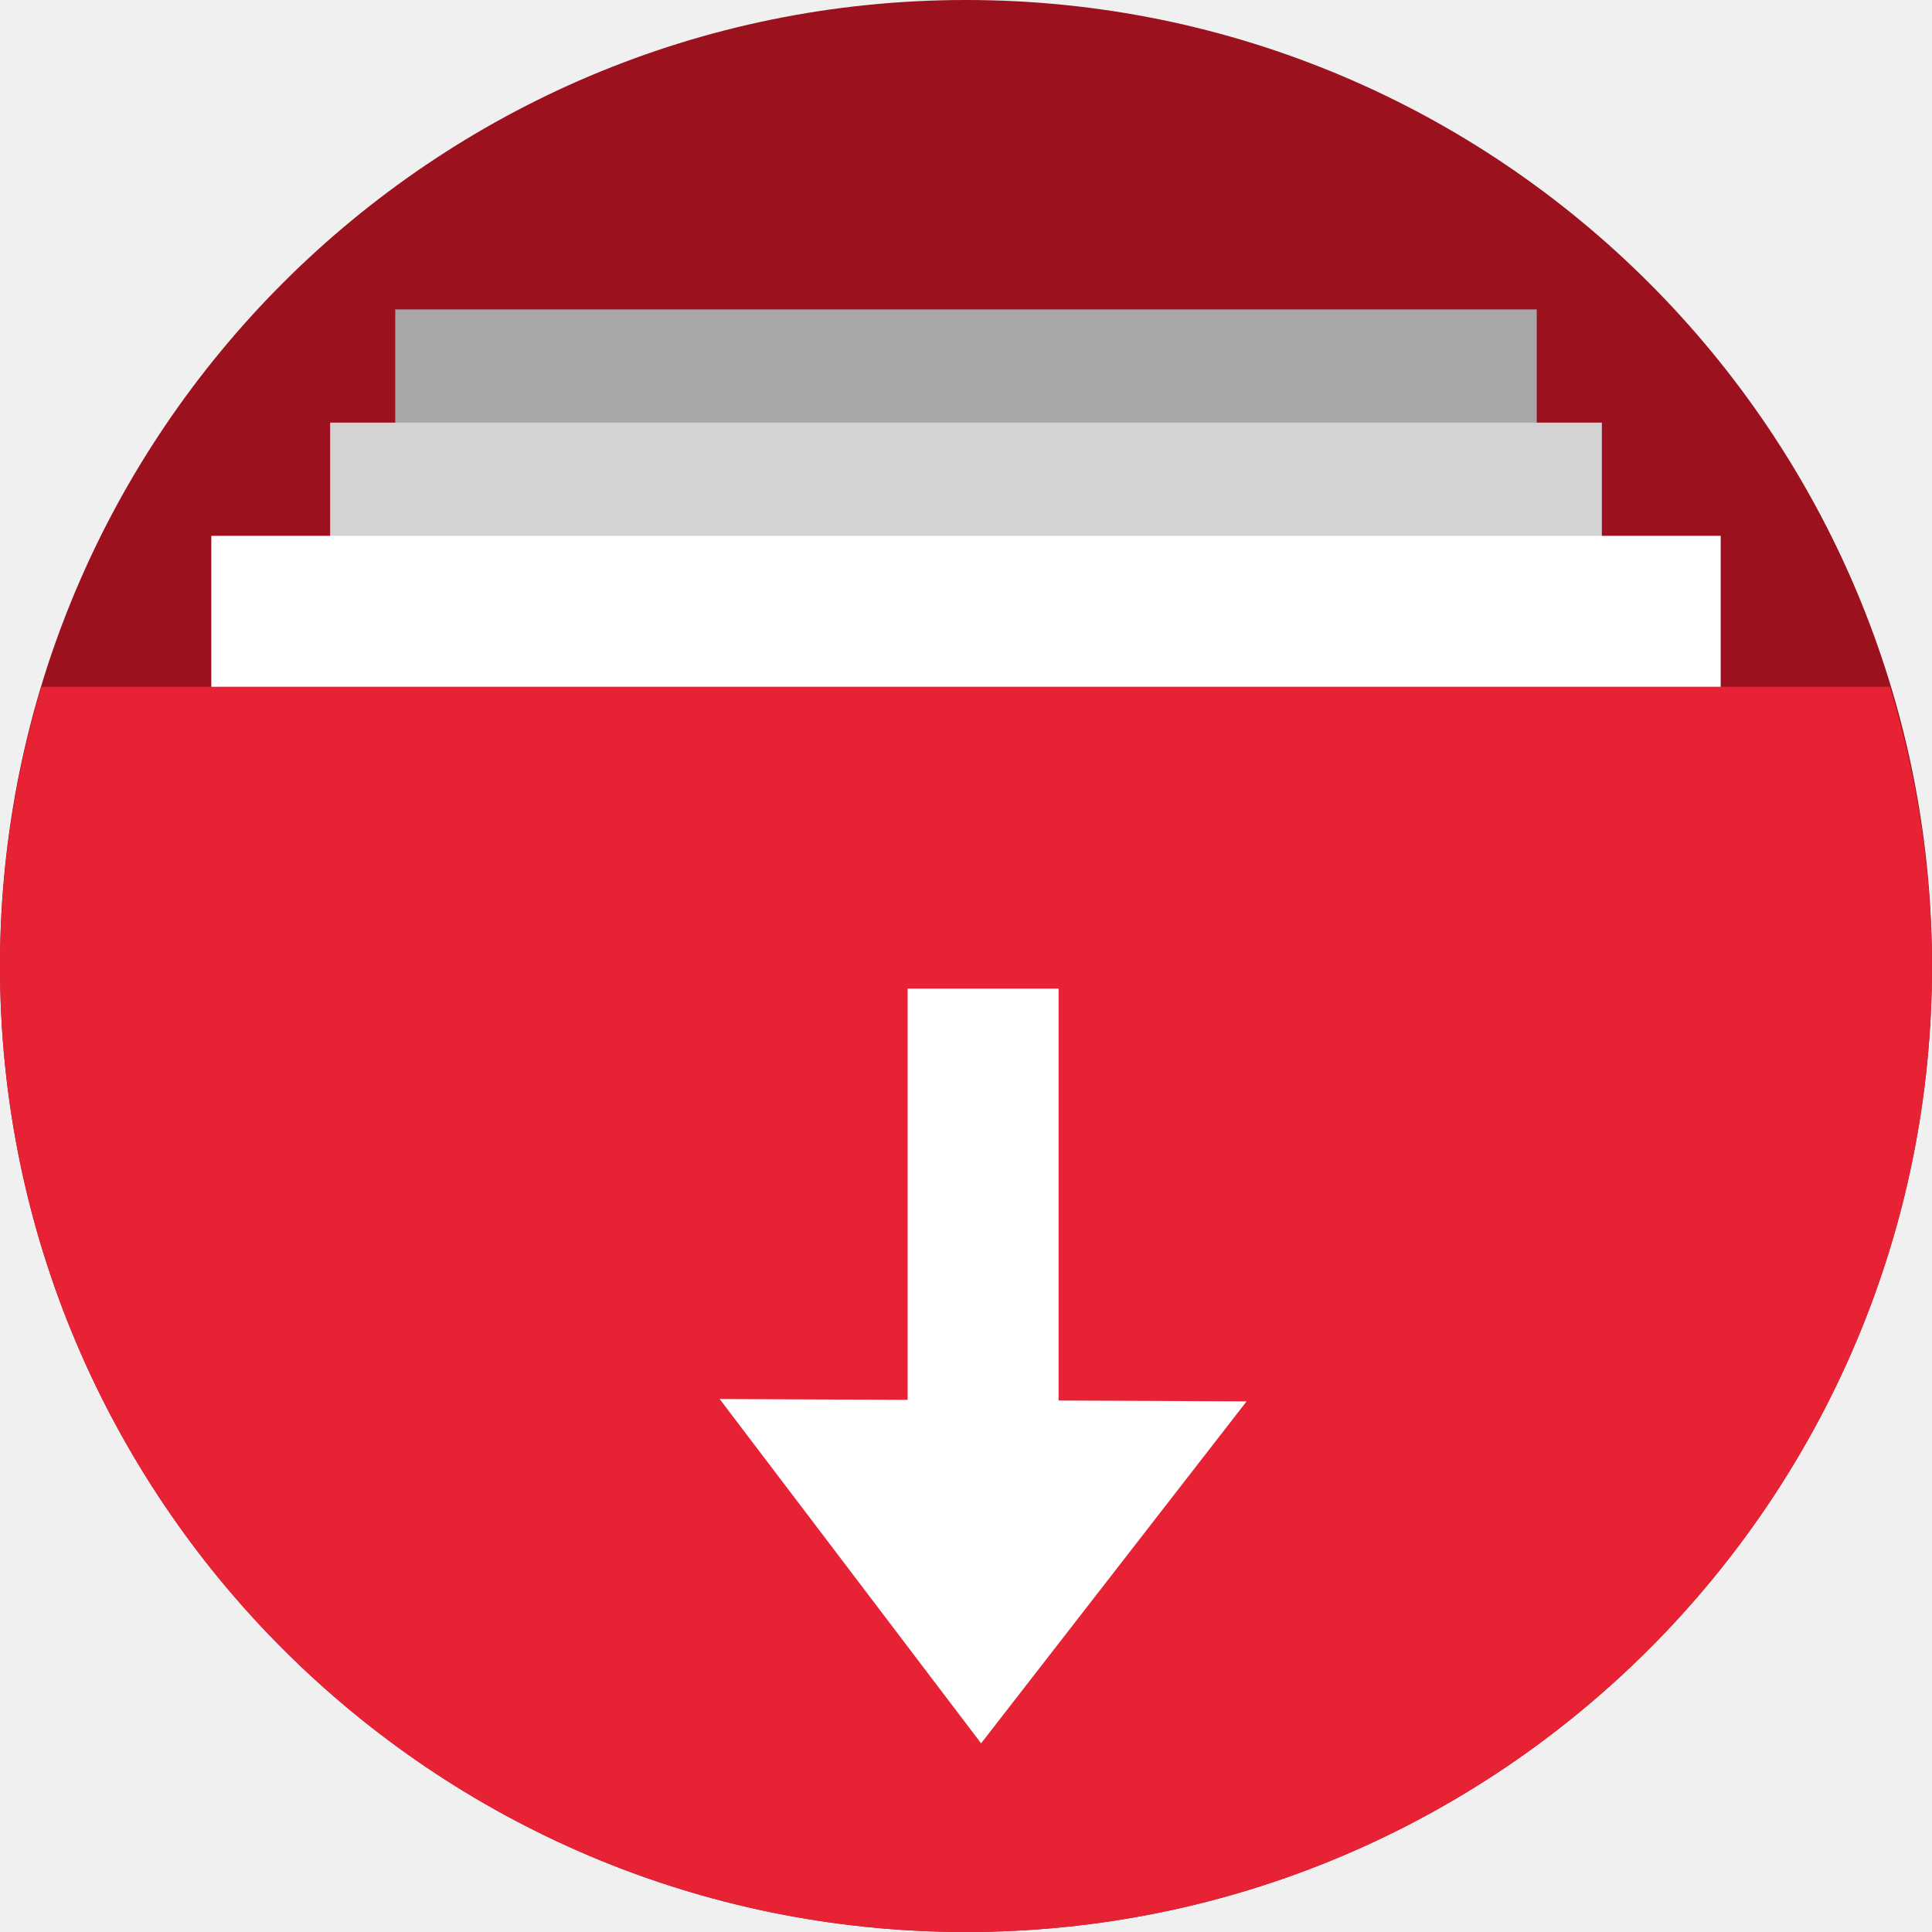
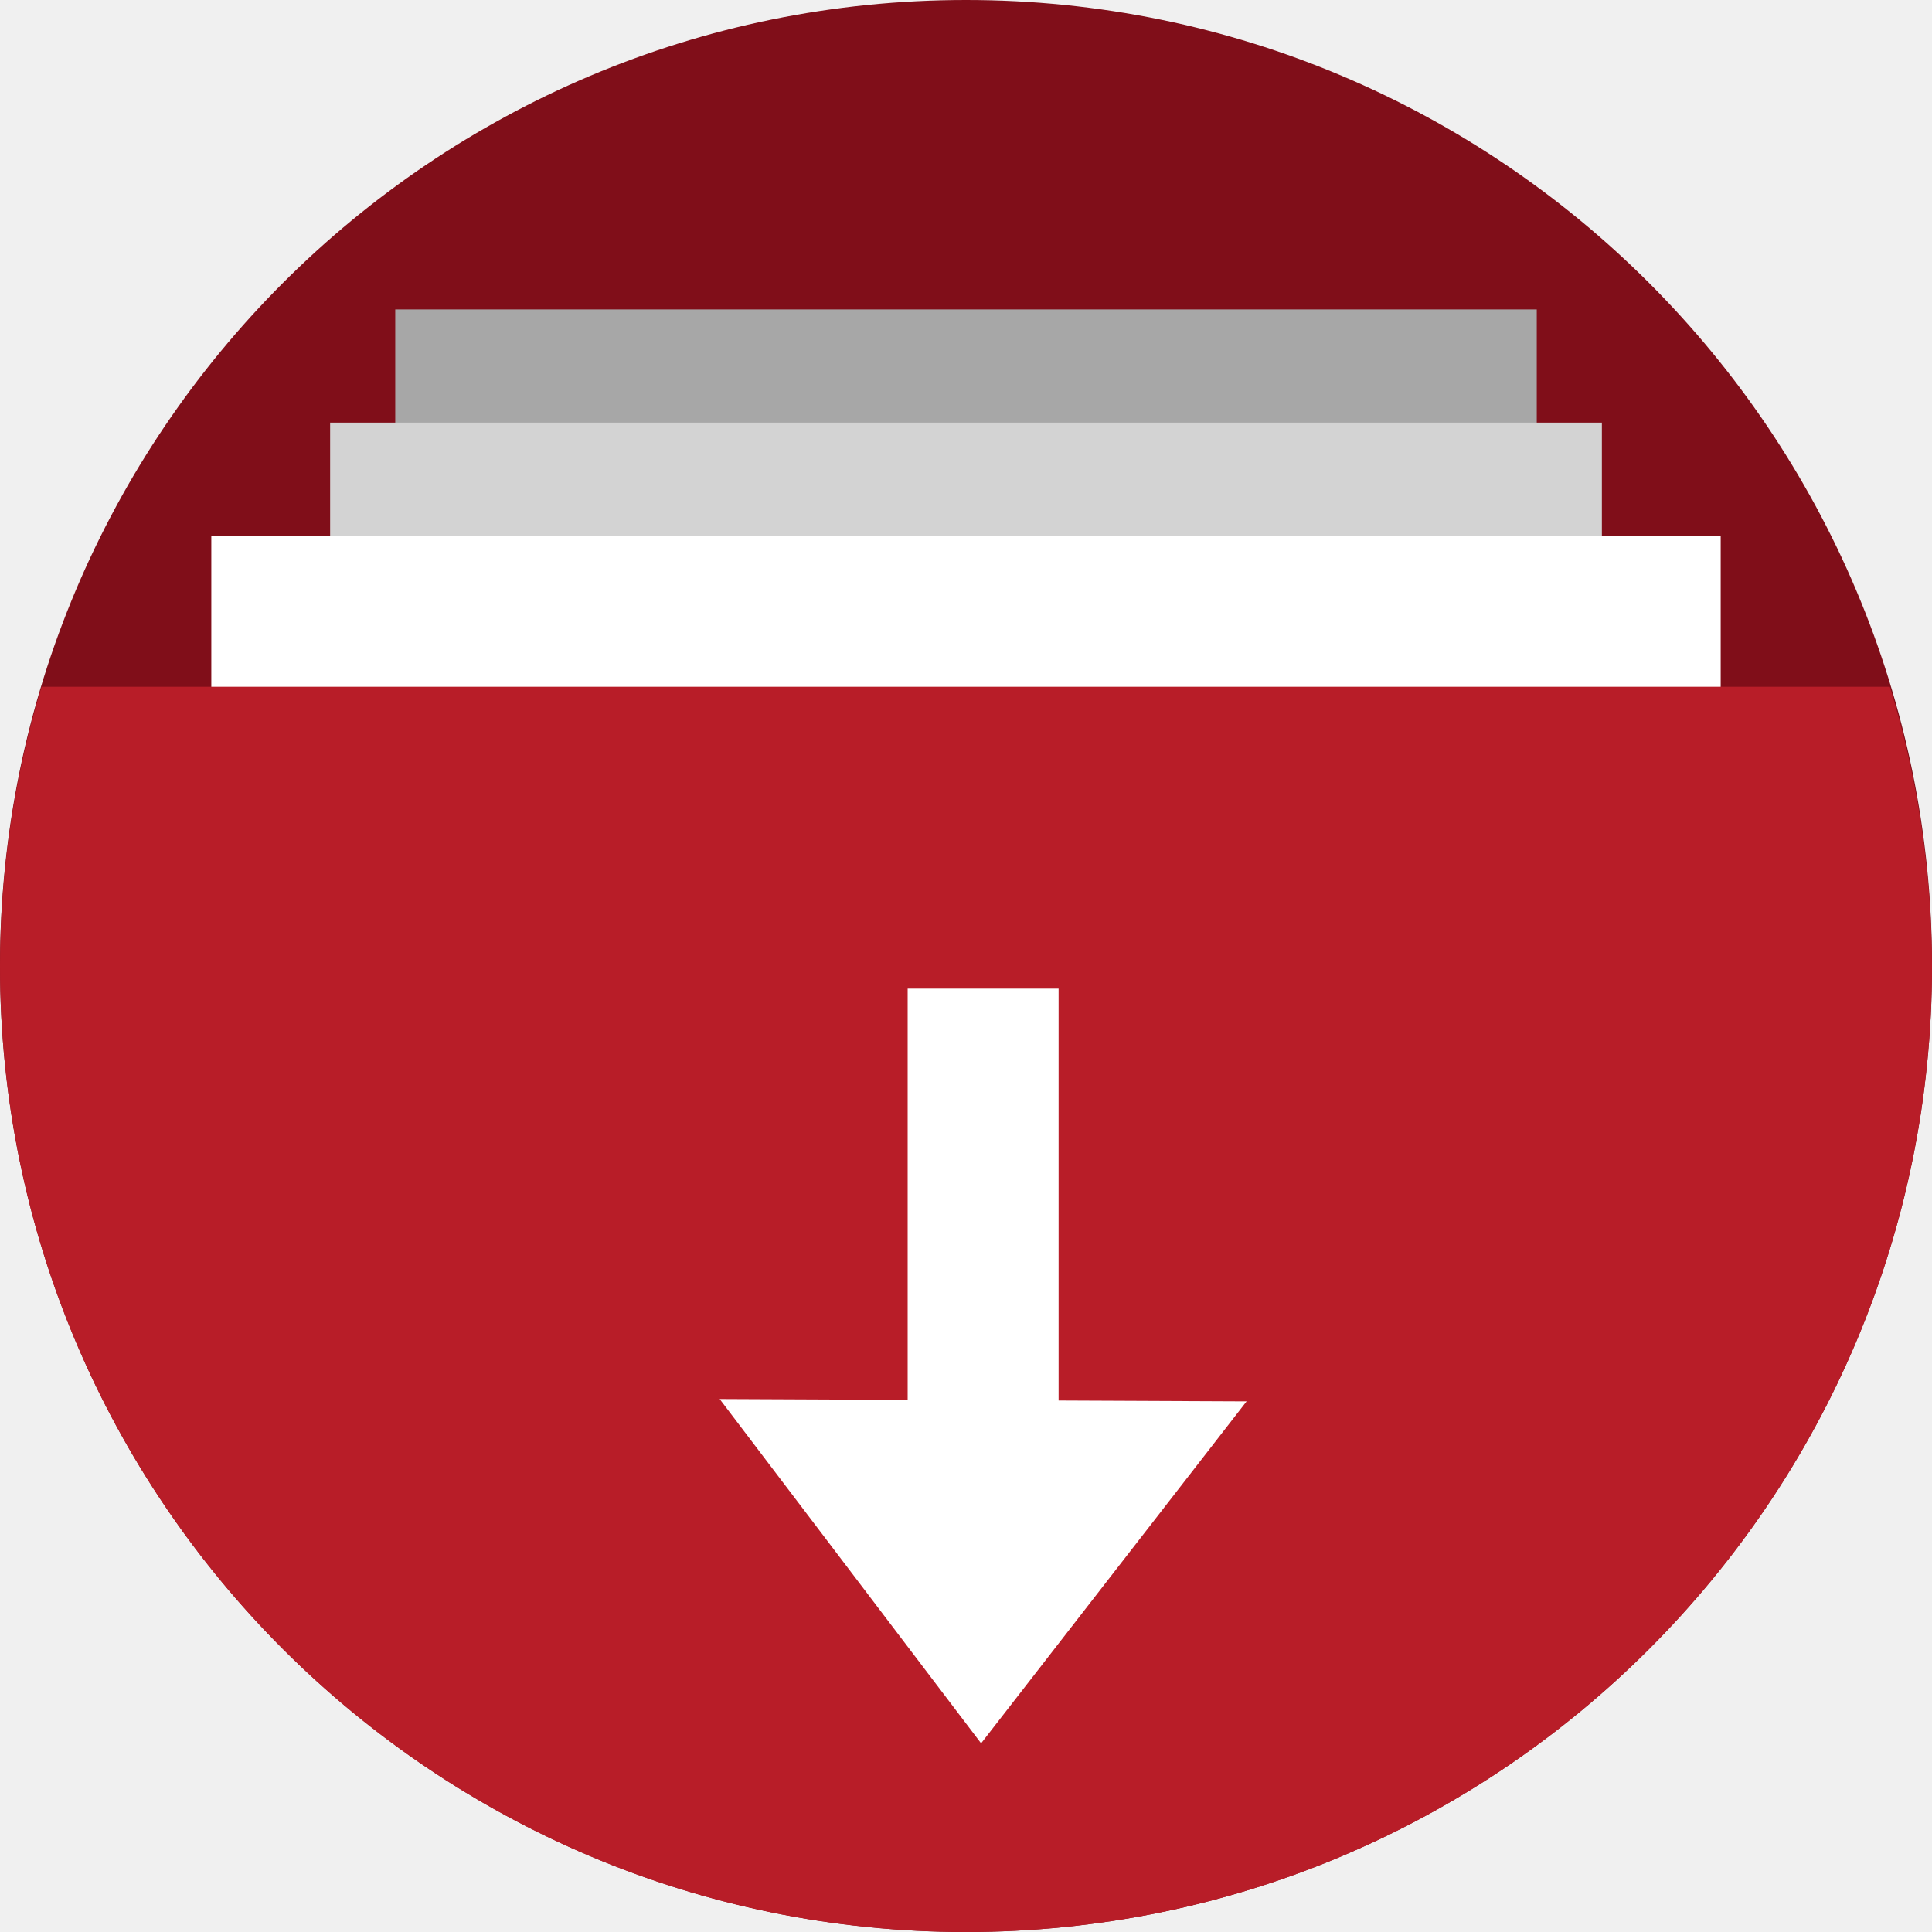
<svg xmlns="http://www.w3.org/2000/svg" width="256" height="256" viewBox="0 0 256 256" id="svg2" version="1.1">
  <defs id="defs4">
    <marker style="overflow:visible;" id="Arrow1Send" refX="0.0" refY="0.0" orient="auto">
      <path transform="scale(0.2) rotate(180) translate(6,0)" style="fill-rule:evenodd;stroke:#000000;stroke-width:1pt;stroke-opacity:1;fill:#000000;fill-opacity:1" d="M 0.0,0.0 L 5.0,-5.0 L -12.5,0.0 L 5.0,5.0 L 0.0,0.0 z " id="path4607" />
    </marker>
    <marker style="overflow:visible" id="Arrow1Sstart" refX="0.0" refY="0.0" orient="auto">
      <path transform="scale(0.2) translate(6,0)" style="fill-rule:evenodd;stroke:#000000;stroke-width:1pt;stroke-opacity:1;fill:#000000;fill-opacity:1" d="M 0.0,0.0 L 5.0,-5.0 L -12.5,0.0 L 5.0,5.0 L 0.0,0.0 z " id="path4604" />
    </marker>
    <marker style="overflow:visible;" id="Arrow2Lend" refX="0.0" refY="0.0" orient="auto">
      <path transform="scale(1.1) rotate(180) translate(1,0)" d="M 8.719,4.034 L -2.207,0.016 L 8.719,-4.002 C 6.973,-1.63 6.983,1.616 8.719,4.034 z " style="fill-rule:evenodd;stroke-width:0.625;stroke-linejoin:round;stroke:#000000;stroke-opacity:1;fill:#000000;fill-opacity:1" id="path4613" />
    </marker>
    <clipPath id="clipPath5002" clipPathUnits="userSpaceOnUse">
      <g id="g5004">
        <path style="fill:#0f9d58;fill-opacity:1;stroke:none;stroke-width:4.858;stroke-linejoin:round;stroke-miterlimit:4;stroke-dasharray:none;stroke-opacity:1" d="M 88.118,249.435 C 46.103,235.291 14.771,201.687 4.134,159.361 1.338,148.236 0.923,144.163 0.926,127.889 0.928,117.472 1.134,112.014 1.658,108.541 4.465,89.913 12.177,70.638 23.043,55.086 c 3.959,-5.666 8.345,-10.931 9.102,-10.926 0.328,0.002 10.489,18.31 22.579,40.683 12.09,22.373 22.375,41.335 22.854,42.136 0.479,0.802 0.925,2.441 0.99,3.643 0.343,6.316 2.524,14.21 5.642,20.423 2.954,5.887 5.065,8.733 10.435,14.067 6.714,6.67 12.889,10.286 21.732,12.729 3.166,0.874 5.105,1.05 11.575,1.05 8.826,0 12.602,-0.762 19.264,-3.887 2.046,-0.96 3.937,-1.665 4.202,-1.568 0.265,0.097 -11.056,17.665 -25.157,39.038 l -25.639,38.861 -3.094,0.112 c -2.555,0.093 -4.195,-0.258 -9.409,-2.014 z" id="path5006" transform="translate(0,796.3622)" />
        <path style="fill:#f4b400;fill-opacity:1;stroke:none;stroke-width:4.858;stroke-linejoin:round;stroke-miterlimit:4;stroke-dasharray:none;stroke-opacity:1" d="m 112.36,1051.517 c -10.001,-1.45 -12.156,-1.82 -12.532,-2.156 -0.249,-0.222 1.738,-3.748 4.55,-8.072 7.166,-11.021 49.772,-74.648 50.259,-75.055 3.575,-2.992 8.635,-8.041 10.575,-10.554 3.362,-4.353 7.558,-12.914 9.065,-18.494 6.193,-22.925 -2.593,-47.152 -21.7,-59.837 l -2.961,-1.966 17.025,0.296 c 9.364,0.163 31.17,0.434 48.459,0.603 l 31.435,0.307 1.546,4.189 c 2.246,6.086 4.678,15.095 5.935,21.982 1.525,8.36 1.925,28.859 0.739,37.828 -3.08,23.278 -12.813,45.72 -27.802,64.106 -20.476,25.117 -51.46,42.197 -84.146,46.389 -5.312,0.681 -26.646,0.986 -30.446,0.436 z" id="path5008" />
        <path style="fill:#db4437;fill-opacity:1;stroke:none;stroke-width:10;stroke-linejoin:round;stroke-miterlimit:4;stroke-dasharray:none;stroke-opacity:1" d="M 67.99,108.873 C 41.284,59.576 33.29,45.149 32.234,44.345 31.651,43.901 32.811,42.55 38.696,36.815 53.436,22.45 68.809,13.041 87.839,6.736 101.687,2.148 112.582,0.437 127.951,0.437 c 21.31,0 37.805,3.81 56.835,13.126 25.294,12.383 46.194,33.579 58.52,59.346 1.611,3.369 2.93,6.372 2.93,6.675 0,0.56 -10.549,0.495 -71.165,-0.437 l -24.288,-0.374 -3.931,-1.764 c -6.757,-3.033 -10.646,-3.84 -18.658,-3.868 -5.03,-0.018 -7.979,0.208 -10.316,0.788 -14.508,3.604 -26.283,12.948 -33.292,26.419 -3.585,6.891 -5.247,13.082 -6.332,23.583 l -0.337,3.267 -9.927,-18.326 z" id="path5010" transform="translate(0,796.3622)" />
      </g>
    </clipPath>
    <clipPath clipPathUnits="userSpaceOnUse" id="clipPath4271">
      <circle style="fill:#292929;fill-opacity:0.26;stroke:none;stroke-width:10;stroke-linejoin:round;stroke-miterlimit:4;stroke-dasharray:none;stroke-opacity:0.259" id="circle4273" cx="128" cy="128" r="128" />
    </clipPath>
    <clipPath id="clipPath4363" clipPathUnits="userSpaceOnUse">
      <circle style="fill:#4285f4;fill-opacity:1;stroke:none;stroke-width:10;stroke-linejoin:round;stroke-miterlimit:4;stroke-dasharray:none;stroke-opacity:0.259" id="circle4365" cx="128" cy="924.362" r="128" />
    </clipPath>
    <clipPath clipPathUnits="userSpaceOnUse" id="clipPath4452">
      <circle style="fill:#4285f4;fill-opacity:1;stroke:none;stroke-width:10;stroke-linejoin:round;stroke-miterlimit:4;stroke-dasharray:none;stroke-opacity:0.259" id="circle4454" cx="128" cy="924.362" r="128" />
    </clipPath>
    <clipPath id="clipPath5177" clipPathUnits="userSpaceOnUse">
      <circle style="fill:#4285f4;fill-opacity:1;stroke:none;stroke-width:10;stroke-linejoin:round;stroke-miterlimit:4;stroke-dasharray:none;stroke-opacity:0.259" id="circle5179" cx="128" cy="924.362" r="128" />
    </clipPath>
    <clipPath clipPathUnits="userSpaceOnUse" id="clipPath4342">
      <circle style="fill:#4285f4;fill-opacity:1;stroke:none;stroke-width:10;stroke-linejoin:round;stroke-miterlimit:4;stroke-dasharray:none;stroke-opacity:0.259" id="circle4344" cx="128" cy="933.487" r="128" />
    </clipPath>
    <clipPath id="clipPath4681" clipPathUnits="userSpaceOnUse">
      <circle style="fill:#9d5fad;fill-opacity:1;stroke:none;stroke-width:10;stroke-linejoin:round;stroke-miterlimit:4;stroke-dasharray:none;stroke-opacity:0.259" id="circle4683" cx="127.003" cy="930.44" r="128" />
    </clipPath>
    <clipPath clipPathUnits="userSpaceOnUse" id="clipPath4235">
      <circle style="fill:#0f9d58;fill-opacity:1;stroke:none;stroke-width:10;stroke-linejoin:round;stroke-miterlimit:4;stroke-dasharray:none;stroke-opacity:0.259" id="circle4237" cx="128" cy="924.362" r="128" />
    </clipPath>
    <clipPath id="clipPath4771" clipPathUnits="userSpaceOnUse">
      <circle style="fill:#0f9d58;fill-opacity:1;stroke:none;stroke-width:10;stroke-linejoin:round;stroke-miterlimit:4;stroke-dasharray:none;stroke-opacity:0.259" id="circle4773" cx="128" cy="924.362" r="128" />
    </clipPath>
    <clipPath clipPathUnits="userSpaceOnUse" id="clipPath4842">
      <circle style="fill:#0f9d58;fill-opacity:1;stroke:none;stroke-width:10;stroke-linejoin:round;stroke-miterlimit:4;stroke-dasharray:none;stroke-opacity:0.259" id="circle4844" cx="128" cy="924.362" r="128" />
    </clipPath>
    <clipPath id="clipPath4458" clipPathUnits="userSpaceOnUse">
      <circle style="fill:#ff3b38;fill-opacity:1;stroke:none;stroke-width:10;stroke-linejoin:round;stroke-miterlimit:4;stroke-dasharray:none;stroke-opacity:0.259" id="circle4460" cx="128" cy="924.362" r="128" />
    </clipPath>
    <clipPath clipPathUnits="userSpaceOnUse" id="clipPath4783">
      <circle style="fill:#ff3b38;fill-opacity:1;stroke:none;stroke-width:10;stroke-linejoin:round;stroke-miterlimit:4;stroke-dasharray:none;stroke-opacity:0.259" id="circle4785" cx="128" cy="924.362" r="128" />
    </clipPath>
    <clipPath id="clipPath4789" clipPathUnits="userSpaceOnUse">
      <circle style="fill:#80b4ff;fill-opacity:1;stroke:none;stroke-width:10;stroke-linejoin:round;stroke-miterlimit:4;stroke-dasharray:none;stroke-opacity:0.259" id="circle4791" cx="102.647" cy="924.362" r="128" />
    </clipPath>
    <clipPath clipPathUnits="userSpaceOnUse" id="clipPath4476">
      <circle style="fill:#80b4ff;fill-opacity:1;stroke:none;stroke-width:10;stroke-linejoin:round;stroke-miterlimit:4;stroke-dasharray:none;stroke-opacity:0.259" id="circle4478" cx="112.592" cy="920.235" r="82.028" />
    </clipPath>
    <filter id="filter4298" style="color-interpolation-filters:sRGB">
      <feFlood id="feFlood4300" result="flood" flood-color="rgb(0,0,0)" flood-opacity="0.498" />
      <feComposite id="feComposite4302" result="composite1" operator="in" in2="SourceGraphic" in="flood" />
      <feGaussianBlur id="feGaussianBlur4304" result="blur" stdDeviation="1.6" in="composite1" />
      <feOffset id="feOffset4306" result="offset" dy="-7.7" dx="-2.77556e-17" />
      <feComposite id="feComposite4308" result="composite2" operator="over" in2="offset" in="SourceGraphic" />
    </filter>
    <clipPath clipPathUnits="userSpaceOnUse" id="clipPath5389">
      <circle style="fill:#2496e3;fill-opacity:1;stroke:none;stroke-width:10;stroke-linejoin:round;stroke-miterlimit:4;stroke-dasharray:none;stroke-opacity:0.259" id="circle5391" cx="128" cy="924.362" r="128" />
    </clipPath>
    <clipPath clipPathUnits="userSpaceOnUse" id="clipPath5092">
      <path transform="matrix(1.231534,0,0,1.060896,-109.2427,-939.3781)" id="path5094" d="m 10.421,864.272 42.535,-0.091 21.267,-0.046 c 7.245,-0.015 14.491,-0.03 21.736,-0.046 8.395,-10.588 10.292,-15.477 14.085,-17.717 3.793,-2.24 9.482,-1.832 25.46,-1.827 23.366,-0.007 109.606,-0.678 109.606,-0.678 l -0.088,12.152 -0.088,12.152 -0.088,12.152 -0.088,12.152 -0.088,12.152 -0.088,12.152 -0.088,12.152 -0.088,12.152 -0.088,12.152 -0.088,12.152 -0.088,12.152 -0.088,12.152 -0.088,12.152 -0.088,12.152 c 0,0 0.594,8.159 -0.088,12.152 -0.582,3.408 -0.78,7.518 -3.37,9.807 -2.831,2.503 -7.334,1.952 -11.093,2.344 -4.766,0.498 -14.375,0 -14.375,0 l -14.375,0 -14.375,0 -14.375,0 -14.375,0 -14.375,0 -14.375,0 -14.375,0 -14.375,0 -14.375,0 c 0,0 -9.583,0 -14.375,0 -4.792,0 -9.583,0 -14.375,0 -4.792,0 -9.501,0.094 -14.375,0 -4.874,-0.093 -10.854,0.062 -15.031,-0.571 -4.177,-0.633 -7.7,-0.558 -9.968,-2.711 -2.269,-2.154 -2.216,-4.499 -2.972,-7.595 -0.756,-3.095 -0.957,-7.246 -1.189,-10.877 -0.232,-3.631 -0.137,-7.251 -0.205,-10.877 -0.068,-3.626 -0.137,-7.251 -0.205,-10.877 -0.068,-3.626 -0.137,-7.251 -0.205,-10.877 -0.068,-3.626 -0.137,-7.251 -0.205,-10.877 -0.068,-3.626 -0.205,-10.877 -0.205,-10.877 L 12.062,951.284 11.857,940.408 11.652,929.531 11.447,918.655 11.242,907.778 11.037,896.902 10.832,886.025 10.627,875.148 Z" style="opacity:0.91;fill:#38bae1;fill-opacity:1;stroke:none;stroke-width:0;stroke-linecap:round;stroke-linejoin:round;stroke-miterlimit:4;stroke-dasharray:none;stroke-opacity:1;filter:url(#filter4298)" />
    </clipPath>
    <clipPath clipPathUnits="userSpaceOnUse" id="clipPath5147">
      <circle style="fill:#2496e3;fill-opacity:1;stroke:none;stroke-width:10;stroke-linejoin:round;stroke-miterlimit:4;stroke-dasharray:none;stroke-opacity:0.259" id="circle5149" cx="128" cy="924.362" r="128" />
    </clipPath>
    <clipPath clipPathUnits="userSpaceOnUse" id="clipPath5153">
      <path clip-path="url(#clipPath5147)" id="path5155" d="m 255.701,889.78 -111.252,-0.299 -33.495,-57.121 -110.953,0 0,220 256,0 z" style="opacity:1;fill:#37bae1;fill-opacity:1;stroke:none;stroke-width:10;stroke-linecap:butt;stroke-linejoin:miter;stroke-miterlimit:4;stroke-dasharray:none;stroke-opacity:1" transform="matrix(0.9631056,0,0,0.9631058,-73.60826,-871.1027)" />
    </clipPath>
    <clipPath id="clipPath4537" clipPathUnits="userSpaceOnUse">
      <path transform="matrix(0.8746836,0,0,0.8746837,-63.85454,-777.382)" clip-path="url(#clipPath5147)" id="path4539" d="m 255.402,879.313 -121.72,0 -22.729,-46.953 -110.953,0 0,220 256,0 z" style="opacity:1;fill:#2ccaff;fill-opacity:1;stroke:none;stroke-width:10;stroke-linecap:butt;stroke-linejoin:miter;stroke-miterlimit:4;stroke-dasharray:none;stroke-opacity:1" />
    </clipPath>
    <clipPath clipPathUnits="userSpaceOnUse" id="clipPath4592">
      <ellipse style="fill:#218dd7;fill-opacity:1;stroke:none;stroke-width:10;stroke-linejoin:round;stroke-miterlimit:4;stroke-dasharray:none;stroke-opacity:0.259" id="circle4594" cx="48.105" cy="31.143" rx="111.96" ry="111.96" />
    </clipPath>
    <clipPath id="clipPath4608" clipPathUnits="userSpaceOnUse">
      <ellipse ry="103.998" rx="105.817" style="fill:#218dd7;fill-opacity:1;stroke:none;stroke-width:10;stroke-linejoin:round;stroke-miterlimit:4;stroke-dasharray:none;stroke-opacity:0.259" id="circle4610" cx="128.486" cy="126.079" />
    </clipPath>
    <clipPath id="clipPath4608-9" clipPathUnits="userSpaceOnUse">
      <ellipse ry="103.998" rx="105.817" style="fill:#218dd7;fill-opacity:1;stroke:none;stroke-width:10;stroke-linejoin:round;stroke-miterlimit:4;stroke-dasharray:none;stroke-opacity:0.259" id="circle4610-6" cx="128.486" cy="126.079" />
    </clipPath>
    <clipPath clipPathUnits="userSpaceOnUse" id="clipPath5877">
      <circle style="fill:#218dd7;fill-opacity:1;stroke:none;stroke-width:10;stroke-linejoin:round;stroke-miterlimit:4;stroke-dasharray:none;stroke-opacity:0.259" id="circle5879" cx="127.766" cy="905.9" r="86.563" />
    </clipPath>
    <clipPath clipPathUnits="userSpaceOnUse" id="clipPath6426">
      <circle style="fill:#218dd7;fill-opacity:1;stroke:none;stroke-width:10;stroke-linejoin:round;stroke-miterlimit:4;stroke-dasharray:none;stroke-opacity:0.259" id="circle6428" cx="127.297" cy="900.771" r="96.35" />
    </clipPath>
    <clipPath id="clipPath5198" clipPathUnits="userSpaceOnUse">
      <g transform="matrix(0.802625,0,0,0.802625,24.56071,226.4465)" id="g5208">
        <rect y="737.362" x="52.372" height="45" width="151.256" id="rect5200" style="opacity:1;fill:#a7a7a7;fill-opacity:1;stroke:none;stroke-width:11.469;stroke-linecap:butt;stroke-linejoin:miter;stroke-miterlimit:4;stroke-dasharray:none;stroke-opacity:1" />
        <rect style="opacity:1;fill:#d3d3d3;fill-opacity:1;stroke:none;stroke-width:12.105;stroke-linecap:butt;stroke-linejoin:miter;stroke-miterlimit:4;stroke-dasharray:none;stroke-opacity:1" id="rect5202" width="168.512" height="45" x="43.744" y="752.362" />
        <rect y="767.362" x="28" height="45" width="200" id="rect5204" style="opacity:1;fill:#ffffff;fill-opacity:1;stroke:none;stroke-width:13.188;stroke-linecap:butt;stroke-linejoin:miter;stroke-miterlimit:4;stroke-dasharray:none;stroke-opacity:1" />
        <path style="fill:#2ccaff;fill-opacity:1;fill-rule:evenodd;stroke:none;stroke-width:2.849px;stroke-linecap:butt;stroke-linejoin:miter;stroke-opacity:1" d="M 5.506,787.362 A 128,128 0 0 0 0,824.362 128,128 0 0 0 128,952.362 128,128 0 0 0 256,824.362 a 128,128 0 0 0 -5.582,-37 z" id="path5206" />
      </g>
    </clipPath>
    <clipPath clipPathUnits="userSpaceOnUse" id="clipPath5249">
      <g transform="translate(0,100.0001)" id="g5259">
        <rect y="737.362" x="52.372" height="45" width="151.256" id="rect5251" style="opacity:1;fill:#a7a7a7;fill-opacity:1;stroke:none;stroke-width:11.469;stroke-linecap:butt;stroke-linejoin:miter;stroke-miterlimit:4;stroke-dasharray:none;stroke-opacity:1" />
        <rect style="opacity:1;fill:#d3d3d3;fill-opacity:1;stroke:none;stroke-width:12.105;stroke-linecap:butt;stroke-linejoin:miter;stroke-miterlimit:4;stroke-dasharray:none;stroke-opacity:1" id="rect5253" width="168.512" height="45" x="43.744" y="752.362" />
        <rect y="767.362" x="28" height="45" width="200" id="rect5255" style="opacity:1;fill:#ffffff;fill-opacity:1;stroke:none;stroke-width:13.188;stroke-linecap:butt;stroke-linejoin:miter;stroke-miterlimit:4;stroke-dasharray:none;stroke-opacity:1" />
        <path style="fill:#2ccaff;fill-opacity:1;fill-rule:evenodd;stroke:none;stroke-width:2.849px;stroke-linecap:butt;stroke-linejoin:miter;stroke-opacity:1" d="M 5.506,787.362 A 128,128 0 0 0 0,824.362 128,128 0 0 0 128,952.362 128,128 0 0 0 256,824.362 a 128,128 0 0 0 -5.582,-37 z" id="path5257" />
      </g>
    </clipPath>
  </defs>
  <g id="layer1" transform="translate(0,-796.3622)">
-     <circle r="128" cy="924.362" cx="128" id="path4152" style="fill:#9b111e;fill-opacity:1;stroke:none;stroke-width:10;stroke-linejoin:round;stroke-miterlimit:4;stroke-dasharray:none;stroke-opacity:0.259" />
+     <circle r="128" cy="924.362" cx="128" id="path4152" style="fill:#800e19;fill-opacity:1;stroke:none;stroke-width:10;stroke-linejoin:round;stroke-miterlimit:4;stroke-dasharray:none;stroke-opacity:0.259" />
    <text xml:space="preserve" style="font-style:normal;font-weight:normal;font-size:40px;line-height:125%;font-family:sans-serif;letter-spacing:0px;word-spacing:0px;fill:#000000;fill-opacity:1;stroke:none;stroke-width:1px;stroke-linecap:butt;stroke-linejoin:miter;stroke-opacity:1" x="120" y="927.362" id="text4914">
      <tspan id="tspan4916" x="120" y="927.362" />
    </text>
    <g id="g4241" transform="translate(-4.11162,138)" style="stroke:none">
      <g id="g4446" style="stroke:none">
        <g style="fill:none;fill-rule:evenodd;stroke:none;stroke-width:10;stroke-linecap:round;stroke-linejoin:miter;stroke-miterlimit:4;stroke-dasharray:none;stroke-opacity:1" id="g4448">
          <path d="m 129.989,850.412 c 0,15 0,15 0,15 L -82.143,1077.544 c 0,0 0,0 0,-15 z" id="path4450" style="stroke:none" />
        </g>
        <path style="fill:none;fill-rule:evenodd;stroke:none;stroke-width:10;stroke-linecap:round;stroke-linejoin:miter;stroke-miterlimit:4;stroke-dasharray:none;stroke-opacity:1" d="m 129.989,850.412 c 0,15 0,15 0,15" id="path4247" />
      </g>
      <g id="g4453" style="stroke:none">
        <g style="fill:none;fill-rule:evenodd;stroke:none;stroke-width:10;stroke-linecap:round;stroke-linejoin:miter;stroke-miterlimit:4;stroke-dasharray:none;stroke-opacity:1" id="g4455">
          <path d="m 111.581,850.412 c 0,15 0,15 0,15 l -212.132,212.132 c 0,0 0,0 0,-15 z" id="path4457" style="stroke:none" />
        </g>
        <path id="path4245" d="m 111.581,850.412 c 0,15 0,15 0,15" style="fill:none;fill-rule:evenodd;stroke:none;stroke-width:10;stroke-linecap:round;stroke-linejoin:miter;stroke-miterlimit:4;stroke-dasharray:none;stroke-opacity:1" />
      </g>
      <g id="g4460" style="stroke:none">
        <g style="fill:none;fill-rule:evenodd;stroke:none;stroke-width:10;stroke-linecap:round;stroke-linejoin:miter;stroke-miterlimit:4;stroke-dasharray:none;stroke-opacity:1" id="g4462">
          <path d="m 93.173,850.412 c 0,15 0,15 0,15 L -118.959,1077.544 c 0,0 0,0 0,-15 z" id="path4464" style="stroke:none" />
        </g>
        <path style="fill:none;fill-rule:evenodd;stroke:none;stroke-width:10;stroke-linecap:round;stroke-linejoin:miter;stroke-miterlimit:4;stroke-dasharray:none;stroke-opacity:1" d="m 93.173,850.412 c 0,15 0,15 0,15" id="path4243" />
      </g>
      <g id="g4467" style="stroke:none">
        <g style="fill:none;fill-rule:evenodd;stroke:none;stroke-width:10;stroke-linecap:round;stroke-linejoin:miter;stroke-miterlimit:4;stroke-dasharray:none;stroke-opacity:1" id="g4469">
          <path d="m 166.804,850.412 c 0,15 0,15 0,15 L -45.328,1077.544 c 0,0 0,0 0,-15 z" id="path4471" style="stroke:none" />
        </g>
        <path style="fill:none;fill-rule:evenodd;stroke:none;stroke-width:10;stroke-linecap:round;stroke-linejoin:miter;stroke-miterlimit:4;stroke-dasharray:none;stroke-opacity:1" d="m 166.804,850.412 c 0,15 0,15 0,15" id="path4251" />
      </g>
      <g id="g4474" style="stroke:none">
        <g style="fill:none;fill-rule:evenodd;stroke:none;stroke-width:10;stroke-linecap:round;stroke-linejoin:miter;stroke-miterlimit:4;stroke-dasharray:none;stroke-opacity:1" id="g4476">
          <path d="m 148.396,850.412 c 0,15 0,15 0,15 L -63.736,1077.544 c 0,0 0,0 0,-15 z" id="path4478" style="stroke:none" />
        </g>
        <path id="path4249" d="m 148.396,850.412 c 0,15 0,15 0,15" style="fill:none;fill-rule:evenodd;stroke:none;stroke-width:10;stroke-linecap:round;stroke-linejoin:miter;stroke-miterlimit:4;stroke-dasharray:none;stroke-opacity:1" />
      </g>
    </g>
    <g style="opacity:1;fill:#ffffff;fill-opacity:1;fill-rule:nonzero;stroke:none;stroke-width:1;stroke-miterlimit:4;stroke-dasharray:none;stroke-opacity:1" id="g4228" transform="matrix(1.143271,0,0,1.14327,73.00302,888.7578)">
      <g style="fill:#ffffff;fill-opacity:1;stroke:none;stroke-width:1;stroke-miterlimit:4;stroke-dasharray:none;stroke-opacity:1" id="g4230" />
    </g>
    <rect y="837.362" x="52.372" height="45" width="151.256" id="rect4515" style="opacity:1;fill:#a7a7a7;fill-opacity:1;stroke:none;stroke-width:11.469;stroke-linecap:butt;stroke-linejoin:miter;stroke-miterlimit:4;stroke-dasharray:none;stroke-opacity:1" />
    <rect style="opacity:1;fill:#d3d3d3;fill-opacity:1;stroke:none;stroke-width:12.105;stroke-linecap:butt;stroke-linejoin:miter;stroke-miterlimit:4;stroke-dasharray:none;stroke-opacity:1" id="rect5393" width="168.512" height="45" x="43.744" y="852.362" />
    <rect y="867.362" x="28" height="45" width="200" id="rect5395" style="opacity:1;fill:#ffffff;fill-opacity:1;stroke:none;stroke-width:13.188;stroke-linecap:butt;stroke-linejoin:miter;stroke-miterlimit:4;stroke-dasharray:none;stroke-opacity:1" />
-     <path style="fill:#e72234;fill-opacity:1;fill-rule:evenodd;stroke:none;stroke-width:2.849px;stroke-linecap:butt;stroke-linejoin:miter;stroke-opacity:1" d="m 5.506,887.362 a 128,128 0 0 0 -5.506,37 128,128 0 0 0 128,128 128,128 0 0 0 128,-128 128,128 0 0 0 -5.582,-37 z" id="path57" />
-     <g id="g4977" style="stroke:none;stroke-opacity:1;fill:#218dd7;fill-opacity:1" clip-path="url(#clipPath5249)">
-       <g id="g5110" transform="translate(0,796.3622)" style="fill:#9b111e;fill-opacity:1">
-         <g id="g5107" style="color:#000000;font-style:normal;font-variant:normal;font-weight:normal;font-stretch:normal;font-size:medium;line-height:normal;font-family:sans-serif;font-variant-ligatures:normal;font-variant-position:normal;font-variant-caps:normal;font-variant-numeric:normal;font-variant-alternates:normal;font-feature-settings:normal;text-indent:0;text-align:start;text-decoration:none;text-decoration-line:none;text-decoration-style:solid;text-decoration-color:#000000;letter-spacing:normal;word-spacing:normal;text-transform:none;writing-mode:lr-tb;direction:ltr;text-orientation:mixed;dominant-baseline:auto;baseline-shift:baseline;text-anchor:start;white-space:normal;shape-padding:0;clip-rule:nonzero;display:inline;overflow:visible;visibility:visible;opacity:1;isolation:auto;mix-blend-mode:normal;color-interpolation:sRGB;color-interpolation-filters:linearRGB;solid-color:#000000;solid-opacity:1;fill:#9b111e;fill-opacity:1;fill-rule:nonzero;stroke:none;stroke-width:20;stroke-linecap:butt;stroke-linejoin:miter;stroke-miterlimit:4;stroke-dasharray:none;stroke-dashoffset:0;stroke-opacity:1;color-rendering:auto;image-rendering:auto;shape-rendering:auto;text-rendering:auto;enable-background:accumulate">
-           <path id="path5093" d="M120.27 131.0L120.27 185.488L14.204 291.554L14.204 237.066Z" style="fill:#9b111e;fill-opacity:1" />
-           <path id="path5095" d="M120.27 185.488L95.359 185.379L-10.707 291.445L14.204 291.554Z" style="fill:#9b111e;fill-opacity:1" />
-           <path id="path5097" d="M95.359 185.379L130.0 231.0L23.934 337.066L-10.707 291.445Z" style="fill:#9b111e;fill-opacity:1" />
-           <path id="path5099" d="M130.0 231.0L165.18 185.689L59.114 291.755L23.934 337.066Z" style="fill:#9b111e;fill-opacity:1" />
-           <path id="path5101" d="M165.18 185.689L140.27 185.578L34.204 291.644L59.114 291.755Z" style="fill:#9b111e;fill-opacity:1" />
-           <path id="path5103" d="M140.27 185.578L140.27 131.0L34.204 237.066L34.204 291.644Z" style="fill:#9b111e;fill-opacity:1" />
-           <path id="path5105" d="M140.27 131.0L120.27 131.0L14.204 237.066L34.204 237.066Z" style="fill:#9b111e;fill-opacity:1" />
+     <path style="fill:#b81d28;fill-opacity:1;fill-rule:evenodd;stroke:none;stroke-width:2.849px;stroke-linecap:butt;stroke-linejoin:miter;stroke-opacity:1" d="m 5.506,887.362 a 128,128 0 0 0 -5.506,37 128,128 0 0 0 128,128 128,128 0 0 0 128,-128 128,128 0 0 0 -5.582,-37 z" id="path57" />
+     <g id="g4977" style="stroke:none;stroke-opacity:1;fill:#800e19;fill-opacity:1" clip-path="url(#clipPath5249)">
+       <g id="g5110" transform="translate(0,796.3622)" style="fill:#800e19;fill-opacity:1">
+         <g id="g5107" style="color:#000000;font-style:normal;font-variant:normal;font-weight:normal;font-stretch:normal;font-size:medium;line-height:normal;font-family:sans-serif;font-variant-ligatures:normal;font-variant-position:normal;font-variant-caps:normal;font-variant-numeric:normal;font-variant-alternates:normal;font-feature-settings:normal;text-indent:0;text-align:start;text-decoration:none;text-decoration-line:none;text-decoration-style:solid;text-decoration-color:#000000;letter-spacing:normal;word-spacing:normal;text-transform:none;writing-mode:lr-tb;direction:ltr;text-orientation:mixed;dominant-baseline:auto;baseline-shift:baseline;text-anchor:start;white-space:normal;shape-padding:0;clip-rule:nonzero;display:inline;overflow:visible;visibility:visible;opacity:1;isolation:auto;mix-blend-mode:normal;color-interpolation:sRGB;color-interpolation-filters:linearRGB;solid-color:#000000;solid-opacity:1;fill:#800e19;fill-opacity:1;fill-rule:nonzero;stroke:none;stroke-width:20;stroke-linecap:butt;stroke-linejoin:miter;stroke-miterlimit:4;stroke-dasharray:none;stroke-dashoffset:0;stroke-opacity:1;color-rendering:auto;image-rendering:auto;shape-rendering:auto;text-rendering:auto;enable-background:accumulate">
+           <path id="path5093" d="M120.27 131.0L120.27 185.488L14.204 291.554L14.204 237.066Z" style="fill:#800e19;fill-opacity:1" />
+           <path id="path5095" d="M120.27 185.488L95.359 185.379L-10.707 291.445L14.204 291.554Z" style="fill:#800e19;fill-opacity:1" />
+           <path id="path5097" d="M95.359 185.379L130.0 231.0L23.934 337.066L-10.707 291.445Z" style="fill:#800e19;fill-opacity:1" />
+           <path id="path5099" d="M130.0 231.0L165.18 185.689L59.114 291.755L23.934 337.066Z" style="fill:#800e19;fill-opacity:1" />
+           <path id="path5101" d="M165.18 185.689L140.27 185.578L34.204 291.644L59.114 291.755Z" style="fill:#800e19;fill-opacity:1" />
+           <path id="path5103" d="M140.27 185.578L140.27 131.0L34.204 237.066L34.204 291.644Z" style="fill:#800e19;fill-opacity:1" />
+           <path id="path5105" d="M140.27 131.0L120.27 131.0L14.204 237.066L34.204 237.066Z" style="fill:#800e19;fill-opacity:1" />
        </g>
-         <path transform="" id="path4973" d="M 120.27 131 L 120.27 185.488 L 95.359 185.379 L 130 231 L 165.18 185.689 L 140.27 185.578 L 140.27 131 L 120.27 131 z " style="color:#000000;font-style:normal;font-variant:normal;font-weight:normal;font-stretch:normal;font-size:medium;line-height:normal;font-family:sans-serif;font-variant-ligatures:normal;font-variant-position:normal;font-variant-caps:normal;font-variant-numeric:normal;font-variant-alternates:normal;font-feature-settings:normal;text-indent:0;text-align:start;text-decoration:none;text-decoration-line:none;text-decoration-style:solid;text-decoration-color:#000000;letter-spacing:normal;word-spacing:normal;text-transform:none;writing-mode:lr-tb;direction:ltr;text-orientation:mixed;dominant-baseline:auto;baseline-shift:baseline;text-anchor:start;white-space:normal;shape-padding:0;clip-rule:nonzero;display:inline;overflow:visible;visibility:visible;opacity:1;isolation:auto;mix-blend-mode:normal;color-interpolation:sRGB;color-interpolation-filters:linearRGB;solid-color:#000000;solid-opacity:1;fill:#9b111e;fill-opacity:1;fill-rule:nonzero;stroke:none;stroke-width:20;stroke-linecap:butt;stroke-linejoin:miter;stroke-miterlimit:4;stroke-dasharray:none;stroke-dashoffset:0;stroke-opacity:1;color-rendering:auto;image-rendering:auto;shape-rendering:auto;text-rendering:auto;enable-background:accumulate" />
+         <path transform="" id="path4973" d="M 120.27 131 L 120.27 185.488 L 95.359 185.379 L 130 231 L 165.18 185.689 L 140.27 185.578 L 140.27 131 L 120.27 131 z " style="color:#000000;font-style:normal;font-variant:normal;font-weight:normal;font-stretch:normal;font-size:medium;line-height:normal;font-family:sans-serif;font-variant-ligatures:normal;font-variant-position:normal;font-variant-caps:normal;font-variant-numeric:normal;font-variant-alternates:normal;font-feature-settings:normal;text-indent:0;text-align:start;text-decoration:none;text-decoration-line:none;text-decoration-style:solid;text-decoration-color:#000000;letter-spacing:normal;word-spacing:normal;text-transform:none;writing-mode:lr-tb;direction:ltr;text-orientation:mixed;dominant-baseline:auto;baseline-shift:baseline;text-anchor:start;white-space:normal;shape-padding:0;clip-rule:nonzero;display:inline;overflow:visible;visibility:visible;opacity:1;isolation:auto;mix-blend-mode:normal;color-interpolation:sRGB;color-interpolation-filters:linearRGB;solid-color:#000000;solid-opacity:1;fill:#800e19;fill-opacity:1;fill-rule:nonzero;stroke:none;stroke-width:20;stroke-linecap:butt;stroke-linejoin:miter;stroke-miterlimit:4;stroke-dasharray:none;stroke-dashoffset:0;stroke-opacity:1;color-rendering:auto;image-rendering:auto;shape-rendering:auto;text-rendering:auto;enable-background:accumulate" />
      </g>
    </g>
    <path style="color:#000000;font-style:normal;font-variant:normal;font-weight:normal;font-stretch:normal;font-size:medium;line-height:normal;font-family:sans-serif;font-variant-ligatures:normal;font-variant-position:normal;font-variant-caps:normal;font-variant-numeric:normal;font-variant-alternates:normal;font-feature-settings:normal;text-indent:0;text-align:start;text-decoration:none;text-decoration-line:none;text-decoration-style:solid;text-decoration-color:#000000;letter-spacing:normal;word-spacing:normal;text-transform:none;writing-mode:lr-tb;direction:ltr;text-orientation:mixed;dominant-baseline:auto;baseline-shift:baseline;text-anchor:start;white-space:normal;shape-padding:0;clip-rule:nonzero;display:inline;overflow:visible;visibility:visible;opacity:1;isolation:auto;mix-blend-mode:normal;color-interpolation:sRGB;color-interpolation-filters:linearRGB;solid-color:#000000;solid-opacity:1;fill:#ffffff;fill-opacity:1;fill-rule:nonzero;stroke:none;stroke-width:20;stroke-linecap:butt;stroke-linejoin:miter;stroke-miterlimit:4;stroke-dasharray:none;stroke-dashoffset:0;stroke-opacity:1;color-rendering:auto;image-rendering:auto;shape-rendering:auto;text-rendering:auto;enable-background:accumulate" d="m 120.269,927.361 v 75 h 20 v -75 z" id="path4590" />
    <path id="path4966" d="M 165.179,982.051 130.269,981.896 95.359,981.74 130,1027.362 Z" style="fill:#ffffff;fill-opacity:1;stroke:none;stroke-width:20;stroke-miterlimit:4;stroke-dasharray:none;stroke-opacity:1" />
  </g>
</svg>
